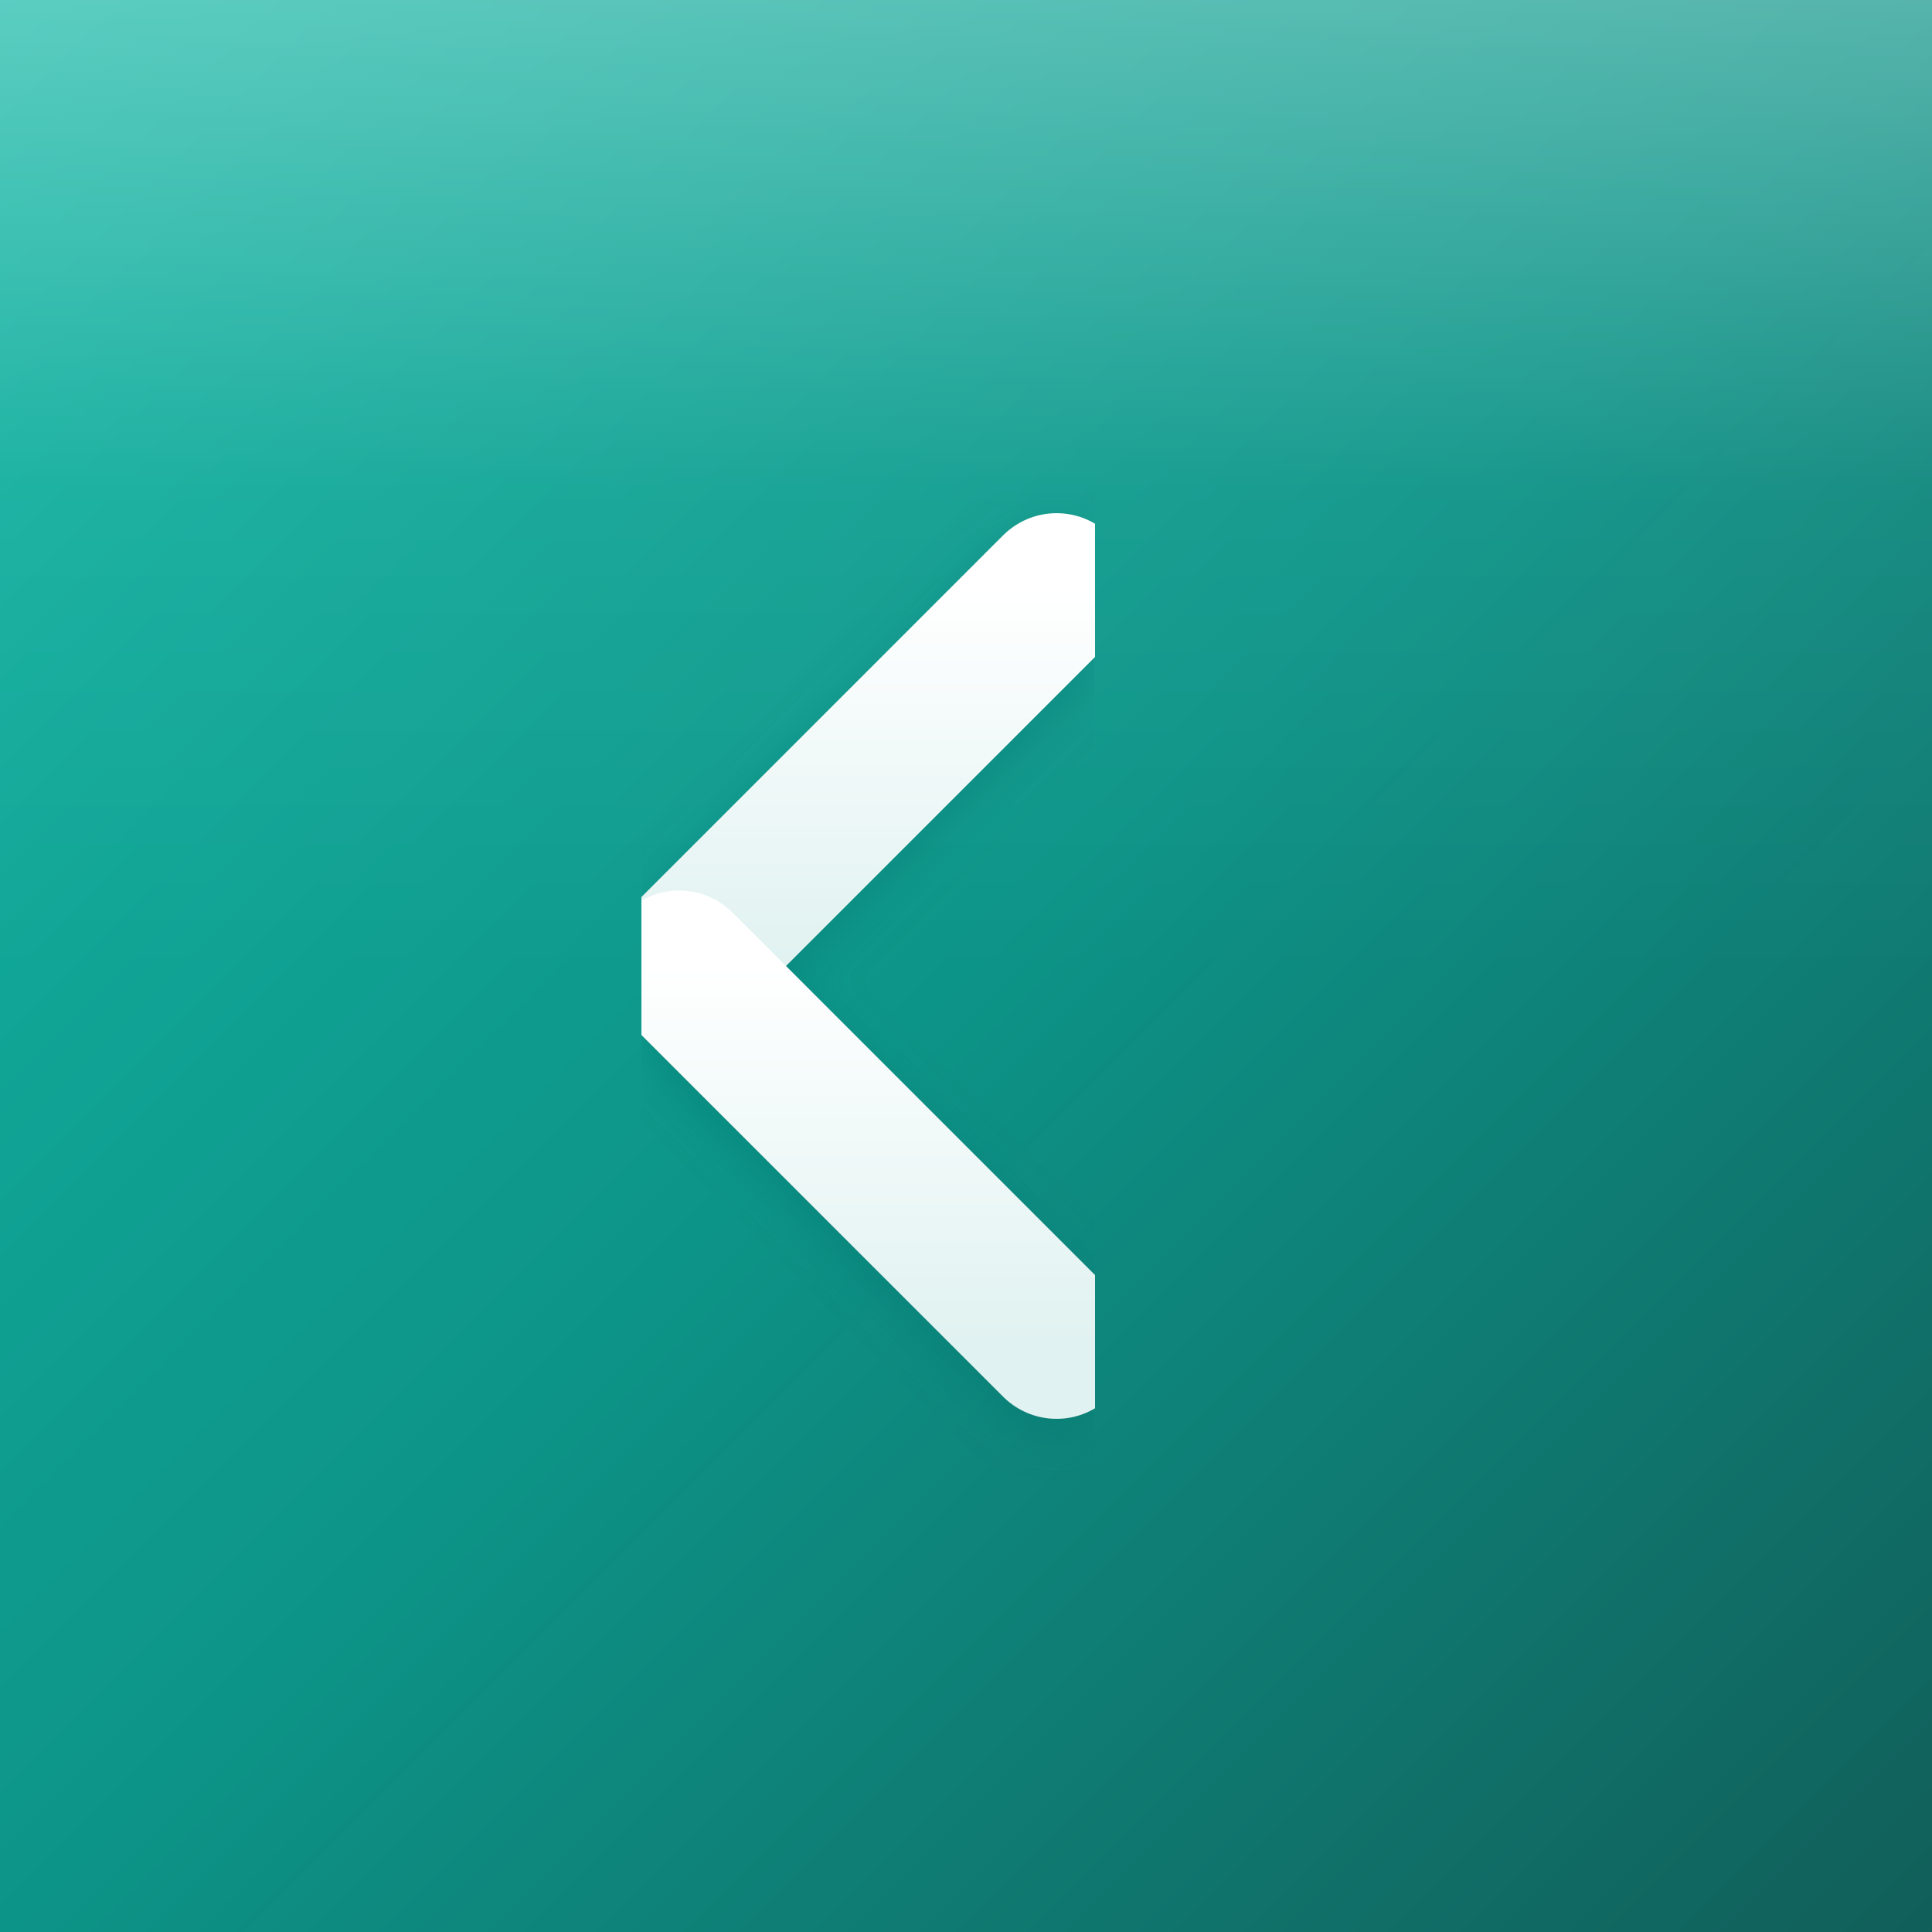
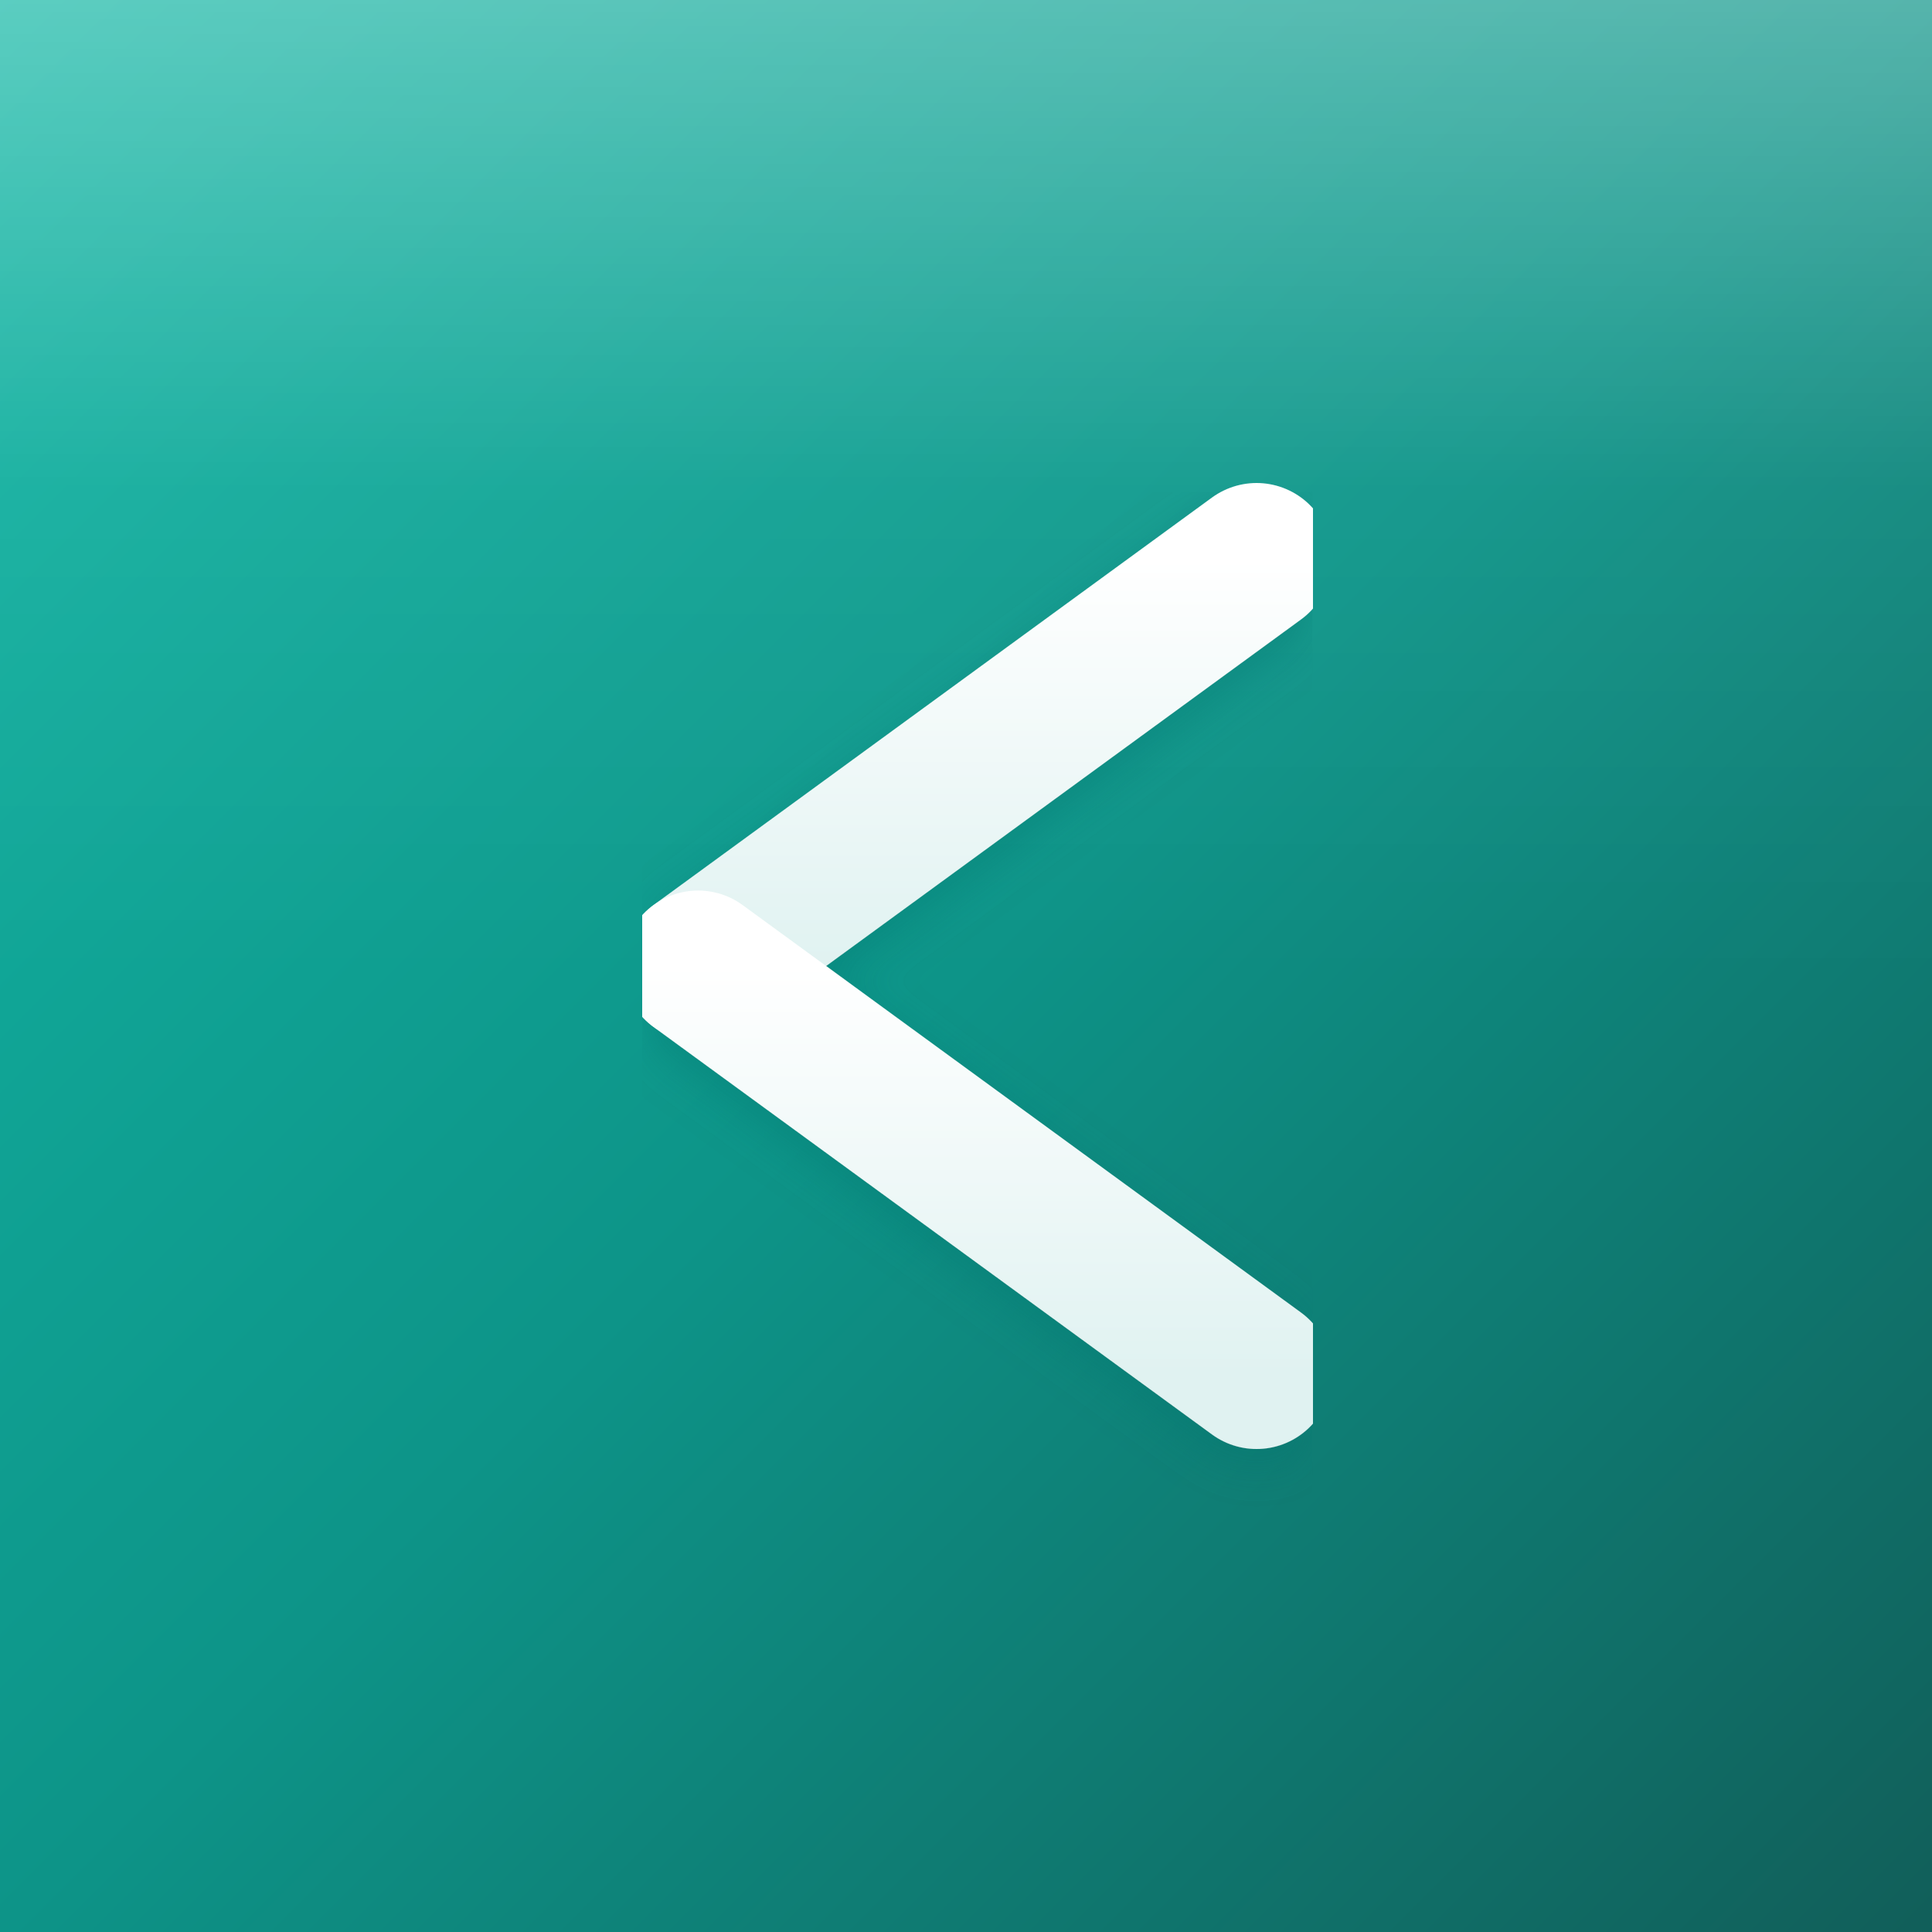
<svg xmlns="http://www.w3.org/2000/svg" viewBox="0 0 512 512">
  <defs>
    <linearGradient id="bg" x1="0" y1="0" x2="1" y2="1">
      <stop offset="0%" stop-color="#14B8A6" />
      <stop offset="50%" stop-color="#0D9488" />
      <stop offset="100%" stop-color="#115E59" />
    </linearGradient>
    <linearGradient id="gloss" x1="0.5" y1="0" x2="0.5" y2="1">
      <stop offset="0%" stop-color="white" stop-opacity="0.3" />
      <stop offset="50%" stop-color="white" stop-opacity="0.05" />
      <stop offset="100%" stop-color="white" stop-opacity="0" />
    </linearGradient>
    <filter id="shadow" x="-10%" y="-10%" width="120%" height="130%">
      <feDropShadow dx="0" dy="4" stdDeviation="6" flood-color="#0F766E" flood-opacity="0.4" />
    </filter>
    <linearGradient id="k-stroke" x1="0" y1="0" x2="0" y2="1">
      <stop offset="0%" stop-color="white" />
      <stop offset="100%" stop-color="#E0F2F1" />
    </linearGradient>
  </defs>
  <rect width="512" height="512" fill="url(#bg)" />
  <rect x="0" y="0" width="512" height="260" fill="url(#gloss)" />
  <g filter="url(#shadow)">
-     <path d="M180 148v216" stroke="url(#k-stroke)" stroke-width="40" stroke-linecap="round" />
-     <path d="M180 256l100-100" stroke="url(#k-stroke)" stroke-width="40" stroke-linecap="round" stroke-linejoin="round" />
-     <path d="M180 256l100 100" stroke="url(#k-stroke)" stroke-width="40" stroke-linecap="round" stroke-linejoin="round" />
+     <path d="M185 148v216" stroke="url(#k-stroke)" stroke-width="40" stroke-linecap="round" />
+     <path d="M185 256l148-108" stroke="url(#k-stroke)" stroke-width="40" stroke-linecap="round" stroke-linejoin="round" />
+     <path d="M185 256l148 108" stroke="url(#k-stroke)" stroke-width="40" stroke-linecap="round" stroke-linejoin="round" />
  </g>
</svg>
